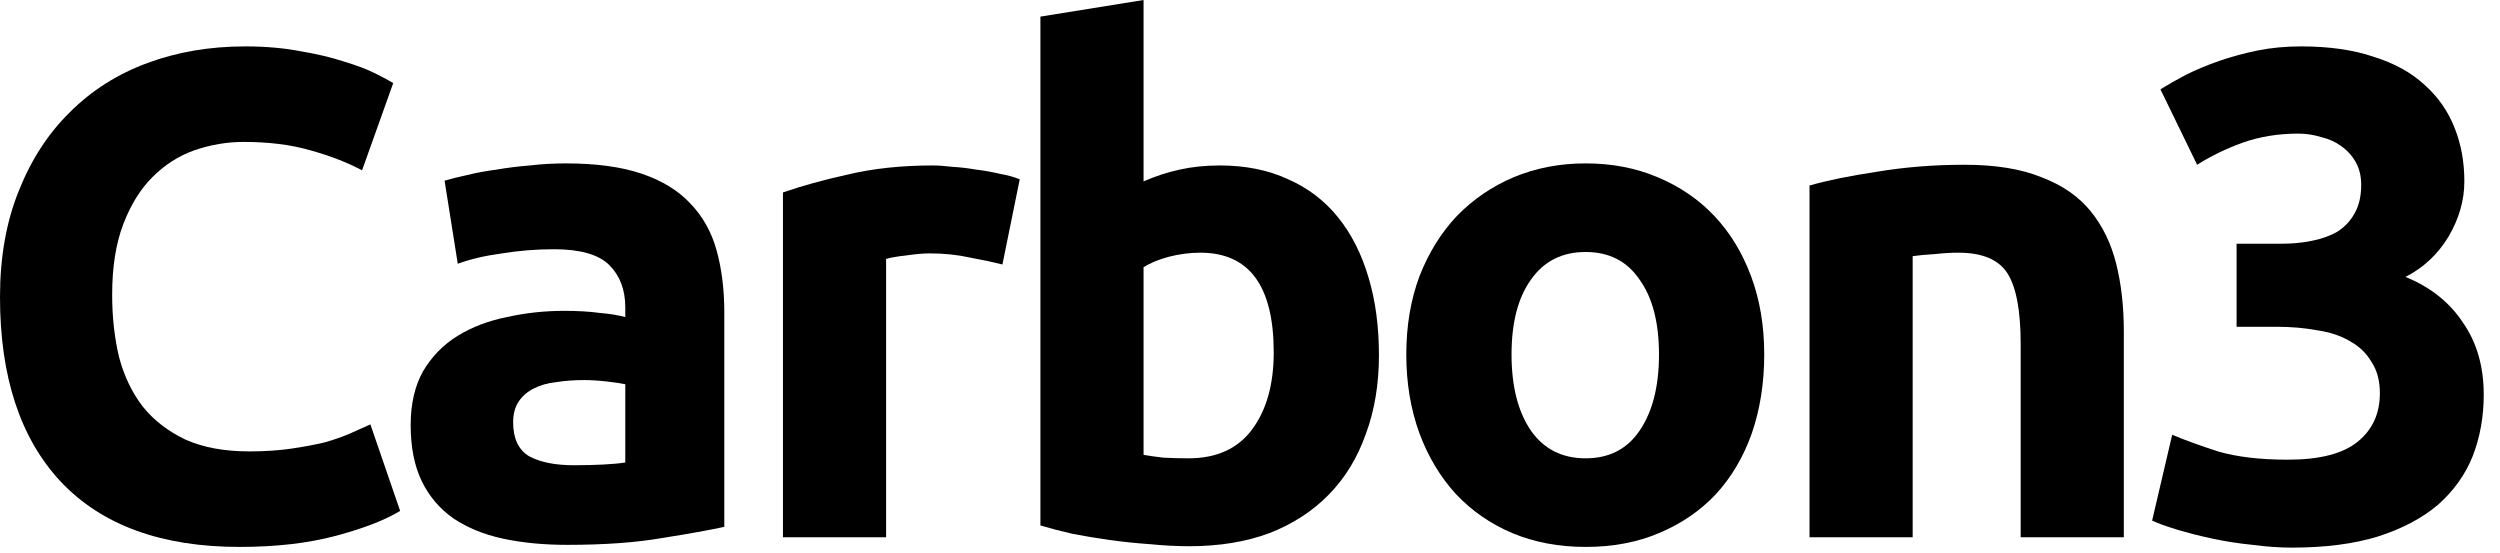
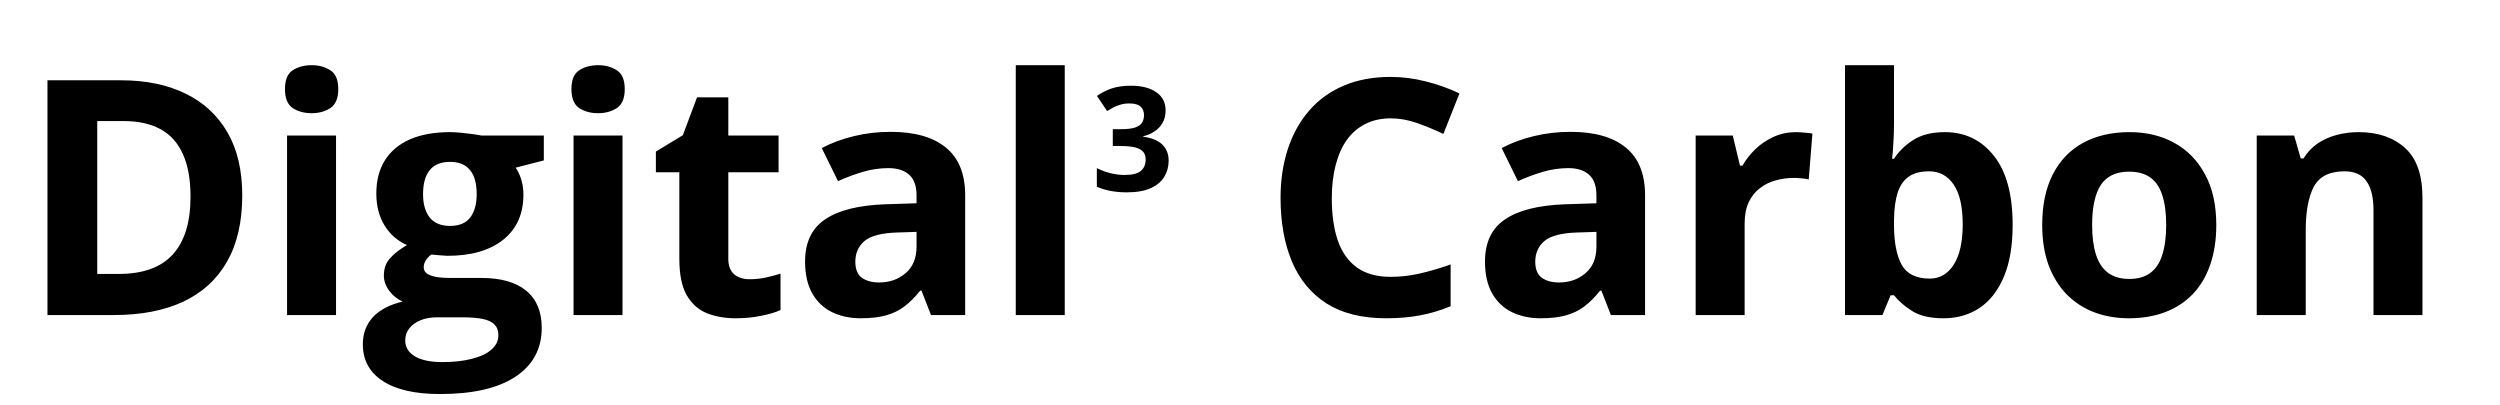
- <svg xmlns="http://www.w3.org/2000/svg" width="104" height="23" viewBox="0 0 104 23" fill="none">
-   <path d="M9.965 22.752C6.72 22.752 4.243 21.85 2.534 20.045C0.845 18.24 0 15.677 0 12.355C0 10.704 0.259 9.235 0.778 7.949C1.296 6.643 2.006 5.549 2.909 4.666C3.811 3.763 4.886 3.082 6.134 2.621C7.382 2.16 8.736 1.93 10.195 1.93C11.04 1.93 11.808 1.997 12.499 2.131C13.19 2.246 13.795 2.39 14.314 2.563C14.832 2.717 15.264 2.88 15.61 3.053C15.955 3.226 16.205 3.36 16.358 3.456L15.062 7.085C14.448 6.758 13.728 6.48 12.902 6.25C12.096 6.019 11.174 5.904 10.138 5.904C9.446 5.904 8.765 6.019 8.093 6.25C7.44 6.48 6.854 6.854 6.336 7.373C5.837 7.872 5.434 8.525 5.126 9.331C4.819 10.138 4.666 11.117 4.666 12.269C4.666 13.19 4.762 14.054 4.954 14.861C5.165 15.648 5.491 16.33 5.933 16.906C6.394 17.482 6.989 17.942 7.718 18.288C8.448 18.614 9.331 18.778 10.368 18.778C11.021 18.778 11.606 18.739 12.125 18.662C12.643 18.586 13.104 18.499 13.507 18.403C13.91 18.288 14.266 18.163 14.573 18.029C14.88 17.894 15.158 17.77 15.408 17.654L16.646 21.254C16.013 21.638 15.12 21.984 13.968 22.291C12.816 22.598 11.482 22.752 9.965 22.752Z" fill="black" />
-   <path d="M23.881 19.354C24.303 19.354 24.707 19.344 25.091 19.325C25.475 19.306 25.782 19.277 26.012 19.238V15.984C25.84 15.946 25.58 15.907 25.235 15.869C24.889 15.83 24.572 15.811 24.284 15.811C23.881 15.811 23.497 15.84 23.132 15.898C22.787 15.936 22.48 16.022 22.211 16.157C21.942 16.291 21.731 16.474 21.577 16.704C21.424 16.934 21.347 17.222 21.347 17.568C21.347 18.24 21.567 18.71 22.009 18.979C22.47 19.229 23.094 19.354 23.881 19.354ZM23.535 6.797C24.803 6.797 25.859 6.941 26.703 7.229C27.548 7.517 28.22 7.93 28.72 8.467C29.238 9.005 29.603 9.658 29.814 10.426C30.025 11.194 30.131 12.048 30.131 12.989V21.917C29.516 22.051 28.662 22.205 27.567 22.378C26.473 22.57 25.148 22.666 23.593 22.666C22.614 22.666 21.721 22.579 20.915 22.406C20.128 22.234 19.446 21.955 18.87 21.571C18.294 21.168 17.852 20.65 17.545 20.016C17.238 19.382 17.084 18.605 17.084 17.683C17.084 16.8 17.257 16.051 17.603 15.437C17.968 14.822 18.448 14.333 19.043 13.968C19.638 13.603 20.32 13.344 21.087 13.19C21.855 13.018 22.652 12.931 23.478 12.931C24.035 12.931 24.524 12.96 24.947 13.018C25.388 13.056 25.744 13.114 26.012 13.19V12.787C26.012 12.058 25.791 11.472 25.35 11.03C24.908 10.589 24.14 10.368 23.046 10.368C22.316 10.368 21.596 10.426 20.886 10.541C20.175 10.637 19.561 10.781 19.043 10.973L18.495 7.517C18.745 7.44 19.052 7.363 19.417 7.286C19.801 7.19 20.214 7.114 20.655 7.056C21.097 6.979 21.558 6.922 22.038 6.883C22.537 6.826 23.036 6.797 23.535 6.797Z" fill="black" />
-   <path d="M41.701 11.002C41.317 10.906 40.865 10.81 40.347 10.714C39.829 10.598 39.272 10.541 38.677 10.541C38.408 10.541 38.081 10.57 37.697 10.627C37.333 10.666 37.054 10.714 36.862 10.771V22.349H32.571V8.006C33.339 7.738 34.241 7.488 35.278 7.258C36.334 7.008 37.505 6.883 38.792 6.883C39.022 6.883 39.301 6.902 39.627 6.941C39.953 6.96 40.28 6.998 40.606 7.056C40.933 7.094 41.259 7.152 41.585 7.229C41.912 7.286 42.19 7.363 42.421 7.459L41.701 11.002Z" fill="black" />
-   <path d="M52.987 14.659C52.987 11.894 51.969 10.512 49.934 10.512C49.492 10.512 49.051 10.57 48.609 10.685C48.187 10.8 47.841 10.944 47.572 11.117V18.922C47.783 18.96 48.052 18.998 48.379 19.037C48.705 19.056 49.06 19.066 49.444 19.066C50.615 19.066 51.499 18.662 52.094 17.856C52.689 17.05 52.987 15.984 52.987 14.659ZM57.364 14.774C57.364 15.984 57.182 17.078 56.817 18.058C56.471 19.037 55.963 19.872 55.291 20.563C54.619 21.254 53.793 21.792 52.814 22.176C51.835 22.541 50.721 22.723 49.473 22.723C48.955 22.723 48.407 22.694 47.831 22.637C47.275 22.598 46.718 22.541 46.161 22.464C45.623 22.387 45.105 22.301 44.606 22.205C44.107 22.09 43.665 21.974 43.281 21.859V0.691L47.572 0V7.546C48.052 7.334 48.551 7.171 49.07 7.056C49.588 6.941 50.145 6.883 50.74 6.883C51.815 6.883 52.766 7.075 53.591 7.459C54.417 7.824 55.108 8.352 55.665 9.043C56.222 9.734 56.644 10.57 56.932 11.549C57.22 12.509 57.364 13.584 57.364 14.774Z" fill="black" />
-   <path d="M73.392 14.746C73.392 15.936 73.219 17.03 72.874 18.029C72.528 19.008 72.029 19.853 71.376 20.563C70.723 21.254 69.936 21.792 69.014 22.176C68.112 22.56 67.094 22.752 65.962 22.752C64.848 22.752 63.83 22.56 62.909 22.176C62.006 21.792 61.229 21.254 60.576 20.563C59.923 19.853 59.414 19.008 59.05 18.029C58.685 17.03 58.502 15.936 58.502 14.746C58.502 13.555 58.685 12.47 59.05 11.491C59.434 10.512 59.952 9.677 60.605 8.986C61.277 8.294 62.064 7.757 62.966 7.373C63.888 6.989 64.886 6.797 65.962 6.797C67.056 6.797 68.054 6.989 68.957 7.373C69.878 7.757 70.665 8.294 71.318 8.986C71.971 9.677 72.48 10.512 72.845 11.491C73.21 12.47 73.392 13.555 73.392 14.746ZM69.014 14.746C69.014 13.421 68.746 12.384 68.208 11.635C67.689 10.867 66.941 10.483 65.962 10.483C64.982 10.483 64.224 10.867 63.686 11.635C63.149 12.384 62.88 13.421 62.88 14.746C62.88 16.07 63.149 17.126 63.686 17.914C64.224 18.682 64.982 19.066 65.962 19.066C66.941 19.066 67.689 18.682 68.208 17.914C68.746 17.126 69.014 16.07 69.014 14.746Z" fill="black" />
-   <path d="M75.276 7.718C76.006 7.507 76.946 7.315 78.098 7.142C79.25 6.95 80.46 6.854 81.727 6.854C83.014 6.854 84.079 7.027 84.924 7.373C85.788 7.699 86.47 8.17 86.969 8.784C87.468 9.398 87.823 10.128 88.034 10.973C88.246 11.818 88.351 12.758 88.351 13.795V22.349H84.06V14.314C84.06 12.931 83.878 11.952 83.513 11.376C83.148 10.8 82.466 10.512 81.468 10.512C81.161 10.512 80.834 10.531 80.489 10.57C80.143 10.589 79.836 10.618 79.567 10.656V22.349H75.276V7.718Z" fill="black" />
-   <path d="M95.346 22.781C94.827 22.781 94.28 22.742 93.704 22.666C93.128 22.608 92.571 22.522 92.034 22.406C91.496 22.291 91.007 22.166 90.565 22.032C90.123 21.898 89.778 21.773 89.528 21.658L90.363 18.086C90.863 18.298 91.496 18.528 92.264 18.778C93.051 19.008 94.021 19.123 95.173 19.123C96.498 19.123 97.467 18.874 98.082 18.374C98.696 17.875 99.003 17.203 99.003 16.358C99.003 15.84 98.888 15.408 98.658 15.062C98.447 14.698 98.149 14.41 97.765 14.198C97.381 13.968 96.92 13.814 96.383 13.738C95.864 13.642 95.307 13.594 94.712 13.594H93.042V10.138H94.943C95.365 10.138 95.768 10.099 96.152 10.022C96.555 9.946 96.911 9.821 97.218 9.648C97.525 9.456 97.765 9.206 97.938 8.899C98.13 8.573 98.226 8.17 98.226 7.69C98.226 7.325 98.149 7.008 97.995 6.739C97.842 6.47 97.64 6.25 97.391 6.077C97.16 5.904 96.882 5.779 96.555 5.702C96.248 5.606 95.931 5.558 95.605 5.558C94.779 5.558 94.011 5.683 93.301 5.933C92.61 6.182 91.976 6.49 91.4 6.854L89.874 3.715C90.181 3.523 90.536 3.322 90.939 3.11C91.362 2.899 91.823 2.707 92.322 2.534C92.821 2.362 93.349 2.218 93.906 2.102C94.482 1.987 95.087 1.93 95.72 1.93C96.891 1.93 97.899 2.074 98.744 2.362C99.608 2.63 100.319 3.024 100.875 3.542C101.432 4.042 101.845 4.637 102.114 5.328C102.383 6 102.517 6.739 102.517 7.546C102.517 8.333 102.296 9.101 101.855 9.85C101.413 10.579 100.818 11.136 100.069 11.52C101.106 11.942 101.903 12.576 102.459 13.421C103.035 14.246 103.323 15.245 103.323 16.416C103.323 17.338 103.17 18.192 102.863 18.979C102.555 19.747 102.075 20.419 101.423 20.995C100.77 21.552 99.935 21.994 98.917 22.32C97.919 22.627 96.728 22.781 95.346 22.781Z" fill="black" />
+ <svg xmlns="http://www.w3.org/2000/svg" viewBox="0 0 68 11" fill="none">
+   <path d="M6.589 5.315C6.589 6.035 6.451 6.636 6.174 7.119C5.9 7.6 5.503 7.962 4.982 8.207C4.46 8.449 3.833 8.569 3.099 8.569H1.291V2.184H3.296C3.965 2.184 4.546 2.303 5.038 2.542C5.53 2.778 5.912 3.129 6.183 3.594C6.454 4.057 6.589 4.631 6.589 5.315ZM5.182 5.35C5.182 4.879 5.113 4.491 4.973 4.188C4.836 3.883 4.632 3.657 4.361 3.511C4.093 3.366 3.761 3.293 3.365 3.293H2.645V7.451H3.226C3.887 7.451 4.377 7.275 4.698 6.923C5.021 6.57 5.182 6.046 5.182 5.35ZM9.14 3.686V8.569H7.808V3.686H9.14ZM8.476 1.773C8.674 1.773 8.844 1.82 8.987 1.913C9.13 2.003 9.201 2.173 9.201 2.424C9.201 2.671 9.13 2.843 8.987 2.939C8.844 3.032 8.674 3.079 8.476 3.079C8.275 3.079 8.103 3.032 7.96 2.939C7.821 2.843 7.751 2.671 7.751 2.424C7.751 2.173 7.821 2.003 7.96 1.913C8.103 1.82 8.275 1.773 8.476 1.773ZM11.97 10.718C11.289 10.718 10.768 10.599 10.406 10.36C10.048 10.124 9.869 9.792 9.869 9.364C9.869 9.07 9.961 8.824 10.144 8.626C10.328 8.428 10.597 8.287 10.952 8.203C10.816 8.144 10.696 8.05 10.594 7.919C10.492 7.785 10.441 7.643 10.441 7.495C10.441 7.309 10.495 7.154 10.603 7.032C10.711 6.907 10.867 6.784 11.07 6.665C10.814 6.554 10.61 6.377 10.459 6.132C10.31 5.888 10.236 5.599 10.236 5.267C10.236 4.912 10.313 4.611 10.468 4.363C10.625 4.113 10.852 3.922 11.149 3.791C11.449 3.66 11.813 3.594 12.241 3.594C12.331 3.594 12.436 3.6 12.555 3.612C12.675 3.624 12.784 3.637 12.883 3.651C12.985 3.666 13.053 3.677 13.088 3.686H14.792V4.363L14.027 4.56C14.097 4.667 14.15 4.783 14.185 4.905C14.22 5.027 14.237 5.157 14.237 5.294C14.237 5.818 14.054 6.227 13.687 6.521C13.323 6.812 12.816 6.958 12.167 6.958C12.012 6.949 11.867 6.937 11.73 6.923C11.663 6.975 11.612 7.03 11.577 7.089C11.542 7.147 11.525 7.208 11.525 7.272C11.525 7.336 11.551 7.39 11.603 7.434C11.659 7.475 11.74 7.507 11.848 7.53C11.959 7.55 12.095 7.56 12.258 7.56H13.088C13.624 7.56 14.032 7.675 14.311 7.906C14.594 8.136 14.735 8.473 14.735 8.919C14.735 9.49 14.496 9.932 14.019 10.247C13.544 10.561 12.861 10.718 11.97 10.718ZM12.027 9.849C12.344 9.849 12.617 9.819 12.844 9.757C13.074 9.699 13.25 9.615 13.372 9.504C13.495 9.396 13.556 9.267 13.556 9.115C13.556 8.993 13.519 8.896 13.446 8.823C13.377 8.753 13.269 8.703 13.123 8.674C12.98 8.645 12.797 8.631 12.573 8.631H11.883C11.72 8.631 11.573 8.657 11.442 8.709C11.313 8.762 11.212 8.834 11.136 8.928C11.06 9.024 11.022 9.134 11.022 9.26C11.022 9.443 11.11 9.587 11.284 9.692C11.462 9.797 11.71 9.849 12.027 9.849ZM12.241 6.145C12.491 6.145 12.675 6.068 12.791 5.914C12.908 5.759 12.966 5.55 12.966 5.285C12.966 4.991 12.905 4.771 12.783 4.625C12.663 4.477 12.483 4.403 12.241 4.403C11.996 4.403 11.813 4.477 11.691 4.625C11.568 4.771 11.507 4.991 11.507 5.285C11.507 5.55 11.567 5.759 11.686 5.914C11.809 6.068 11.993 6.145 12.241 6.145ZM16.932 3.686V8.569H15.6V3.686H16.932ZM16.268 1.773C16.466 1.773 16.636 1.82 16.779 1.913C16.922 2.003 16.993 2.173 16.993 2.424C16.993 2.671 16.922 2.843 16.779 2.939C16.636 3.032 16.466 3.079 16.268 3.079C16.067 3.079 15.895 3.032 15.753 2.939C15.613 2.843 15.543 2.671 15.543 2.424C15.543 2.173 15.613 2.003 15.753 1.913C15.895 1.82 16.067 1.773 16.268 1.773ZM20.391 7.595C20.537 7.595 20.678 7.581 20.815 7.552C20.955 7.523 21.093 7.486 21.23 7.443V8.434C21.087 8.498 20.91 8.55 20.697 8.591C20.487 8.635 20.257 8.657 20.007 8.657C19.716 8.657 19.454 8.61 19.221 8.517C18.991 8.421 18.809 8.256 18.675 8.023C18.544 7.788 18.478 7.46 18.478 7.041V4.686H17.84V4.123L18.574 3.677L18.959 2.647H19.81V3.686H21.177V4.686H19.81V7.041C19.81 7.227 19.863 7.367 19.968 7.46C20.075 7.55 20.217 7.595 20.391 7.595ZM24.222 3.586C24.877 3.586 25.379 3.728 25.729 4.014C26.078 4.299 26.253 4.733 26.253 5.315V8.569H25.323L25.065 7.906H25.03C24.89 8.08 24.747 8.223 24.602 8.334C24.456 8.444 24.289 8.526 24.1 8.578C23.91 8.631 23.68 8.657 23.41 8.657C23.121 8.657 22.862 8.601 22.632 8.491C22.405 8.38 22.226 8.211 22.095 7.984C21.964 7.754 21.898 7.463 21.898 7.111C21.898 6.592 22.08 6.211 22.444 5.966C22.808 5.719 23.354 5.582 24.082 5.556L24.93 5.529V5.315C24.93 5.059 24.863 4.871 24.729 4.752C24.595 4.633 24.408 4.573 24.169 4.573C23.934 4.573 23.702 4.606 23.475 4.673C23.248 4.74 23.021 4.825 22.794 4.927L22.352 4.027C22.612 3.89 22.901 3.782 23.222 3.704C23.545 3.625 23.878 3.586 24.222 3.586ZM24.93 6.307L24.414 6.324C23.983 6.336 23.683 6.413 23.514 6.556C23.348 6.699 23.265 6.886 23.265 7.119C23.265 7.323 23.325 7.469 23.444 7.556C23.564 7.641 23.72 7.683 23.912 7.683C24.197 7.683 24.437 7.598 24.633 7.429C24.831 7.261 24.93 7.02 24.93 6.709V6.307ZM28.961 8.569H27.629V1.773H28.961V8.569ZM37.828 3.219C37.569 3.219 37.339 3.27 37.138 3.372C36.94 3.471 36.772 3.615 36.635 3.804C36.501 3.993 36.399 4.222 36.33 4.49C36.26 4.758 36.225 5.059 36.225 5.394C36.225 5.845 36.28 6.231 36.391 6.551C36.504 6.869 36.679 7.112 36.915 7.281C37.151 7.447 37.455 7.53 37.828 7.53C38.087 7.53 38.346 7.501 38.605 7.443C38.867 7.384 39.151 7.301 39.457 7.194V8.329C39.175 8.446 38.896 8.529 38.623 8.578C38.349 8.631 38.042 8.657 37.701 8.657C37.043 8.657 36.501 8.521 36.076 8.251C35.654 7.977 35.341 7.595 35.137 7.106C34.933 6.614 34.831 6.04 34.831 5.385C34.831 4.902 34.897 4.459 35.028 4.057C35.159 3.656 35.351 3.308 35.605 3.014C35.858 2.719 36.171 2.492 36.544 2.332C36.916 2.172 37.344 2.092 37.828 2.092C38.145 2.092 38.462 2.133 38.78 2.214C39.1 2.293 39.406 2.402 39.697 2.542L39.26 3.643C39.022 3.529 38.781 3.43 38.54 3.345C38.298 3.261 38.061 3.219 37.828 3.219ZM42.715 3.586C43.37 3.586 43.873 3.728 44.222 4.014C44.572 4.299 44.746 4.733 44.746 5.315V8.569H43.816L43.558 7.906H43.523C43.384 8.08 43.241 8.223 43.095 8.334C42.95 8.444 42.782 8.526 42.593 8.578C42.404 8.631 42.174 8.657 41.903 8.657C41.615 8.657 41.355 8.601 41.125 8.491C40.898 8.38 40.719 8.211 40.588 7.984C40.457 7.754 40.392 7.463 40.392 7.111C40.392 6.592 40.574 6.211 40.938 5.966C41.302 5.719 41.848 5.582 42.576 5.556L43.423 5.529V5.315C43.423 5.059 43.356 4.871 43.222 4.752C43.088 4.633 42.902 4.573 42.663 4.573C42.427 4.573 42.196 4.606 41.968 4.673C41.741 4.74 41.514 4.825 41.287 4.927L40.846 4.027C41.105 3.89 41.395 3.782 41.715 3.704C42.038 3.625 42.372 3.586 42.715 3.586ZM43.423 6.307L42.907 6.324C42.477 6.336 42.177 6.413 42.008 6.556C41.842 6.699 41.759 6.886 41.759 7.119C41.759 7.323 41.819 7.469 41.938 7.556C42.057 7.641 42.213 7.683 42.405 7.683C42.691 7.683 42.931 7.598 43.126 7.429C43.324 7.261 43.423 7.02 43.423 6.709V6.307ZM48.848 3.594C48.915 3.594 48.992 3.599 49.079 3.608C49.169 3.613 49.242 3.622 49.298 3.634L49.197 4.883C49.154 4.868 49.091 4.858 49.009 4.852C48.931 4.844 48.862 4.839 48.804 4.839C48.632 4.839 48.465 4.861 48.302 4.905C48.142 4.948 47.998 5.02 47.869 5.119C47.741 5.215 47.639 5.343 47.564 5.503C47.491 5.66 47.454 5.854 47.454 6.084V8.569H46.122V3.686H47.131L47.328 4.507H47.393C47.489 4.341 47.609 4.19 47.751 4.053C47.897 3.913 48.062 3.803 48.245 3.721C48.431 3.637 48.632 3.594 48.848 3.594ZM51.517 1.773V3.354C51.517 3.538 51.511 3.72 51.499 3.9C51.49 4.081 51.479 4.221 51.464 4.32H51.517C51.645 4.119 51.819 3.948 52.041 3.808C52.262 3.666 52.549 3.594 52.901 3.594C53.449 3.594 53.893 3.808 54.233 4.237C54.574 4.665 54.744 5.292 54.744 6.119C54.744 6.675 54.666 7.143 54.508 7.521C54.351 7.897 54.131 8.181 53.849 8.373C53.566 8.562 53.239 8.657 52.866 8.657C52.508 8.657 52.226 8.593 52.019 8.465C51.812 8.336 51.645 8.192 51.517 8.032H51.425L51.202 8.569H50.184V1.773H51.517ZM52.473 4.66C52.24 4.66 52.055 4.708 51.918 4.804C51.782 4.9 51.681 5.045 51.617 5.237C51.556 5.429 51.522 5.672 51.517 5.966V6.11C51.517 6.585 51.586 6.949 51.726 7.202C51.866 7.453 52.121 7.578 52.49 7.578C52.764 7.578 52.981 7.451 53.141 7.198C53.304 6.945 53.386 6.579 53.386 6.102C53.386 5.624 53.304 5.264 53.141 5.023C52.978 4.781 52.755 4.66 52.473 4.66ZM60.283 6.119C60.283 6.527 60.227 6.888 60.117 7.202C60.009 7.517 59.85 7.783 59.641 8.002C59.434 8.217 59.184 8.38 58.889 8.491C58.598 8.601 58.269 8.657 57.902 8.657C57.559 8.657 57.243 8.601 56.955 8.491C56.669 8.38 56.42 8.217 56.208 8.002C55.998 7.783 55.835 7.517 55.718 7.202C55.605 6.888 55.548 6.527 55.548 6.119C55.548 5.577 55.644 5.119 55.836 4.743C56.029 4.368 56.302 4.082 56.657 3.887C57.013 3.692 57.436 3.594 57.928 3.594C58.386 3.594 58.79 3.692 59.143 3.887C59.498 4.082 59.776 4.368 59.977 4.743C60.181 5.119 60.283 5.577 60.283 6.119ZM56.906 6.119C56.906 6.439 56.941 6.709 57.011 6.927C57.081 7.146 57.19 7.31 57.339 7.421C57.487 7.531 57.681 7.587 57.92 7.587C58.156 7.587 58.346 7.531 58.492 7.421C58.641 7.31 58.748 7.146 58.815 6.927C58.885 6.709 58.92 6.439 58.92 6.119C58.92 5.796 58.885 5.528 58.815 5.315C58.748 5.1 58.641 4.938 58.492 4.831C58.343 4.723 58.15 4.669 57.911 4.669C57.559 4.669 57.302 4.79 57.142 5.031C56.985 5.273 56.906 5.636 56.906 6.119ZM64.157 3.594C64.678 3.594 65.098 3.737 65.415 4.023C65.732 4.305 65.891 4.759 65.891 5.385V8.569H64.559V5.717C64.559 5.368 64.495 5.104 64.367 4.927C64.242 4.749 64.043 4.66 63.773 4.66C63.365 4.66 63.087 4.799 62.938 5.075C62.79 5.352 62.716 5.751 62.716 6.272V8.569H61.383V3.686H62.401L62.58 4.311H62.654C62.759 4.142 62.889 4.005 63.043 3.9C63.2 3.795 63.374 3.718 63.563 3.669C63.755 3.619 63.953 3.594 64.157 3.594Z" fill="black" />
+   <path d="M31.704 3.003C31.704 3.133 31.677 3.246 31.623 3.341C31.569 3.436 31.495 3.514 31.403 3.574C31.311 3.635 31.209 3.679 31.094 3.707V3.719C31.32 3.747 31.492 3.817 31.609 3.927C31.728 4.038 31.787 4.186 31.787 4.371C31.787 4.536 31.746 4.683 31.665 4.813C31.585 4.943 31.462 5.046 31.295 5.12C31.127 5.195 30.912 5.232 30.648 5.232C30.492 5.232 30.347 5.219 30.212 5.194C30.078 5.169 29.952 5.131 29.834 5.08V4.572C29.955 4.634 30.081 4.681 30.214 4.713C30.346 4.744 30.47 4.759 30.584 4.759C30.798 4.759 30.947 4.723 31.032 4.649C31.118 4.575 31.162 4.47 31.162 4.337C31.162 4.258 31.142 4.192 31.102 4.138C31.062 4.084 30.992 4.043 30.893 4.014C30.795 3.986 30.658 3.972 30.482 3.972H30.268V3.514H30.486C30.66 3.514 30.792 3.498 30.882 3.466C30.973 3.433 31.035 3.388 31.067 3.331C31.1 3.273 31.117 3.208 31.117 3.134C31.117 3.034 31.086 2.955 31.024 2.899C30.963 2.842 30.86 2.814 30.716 2.814C30.626 2.814 30.543 2.825 30.469 2.849C30.395 2.87 30.329 2.897 30.27 2.93C30.211 2.961 30.159 2.991 30.113 3.02L29.837 2.609C29.948 2.53 30.078 2.463 30.225 2.41C30.375 2.358 30.552 2.331 30.758 2.331C31.049 2.331 31.279 2.39 31.449 2.507C31.619 2.624 31.704 2.789 31.704 3.003Z" fill="black" />
</svg>
